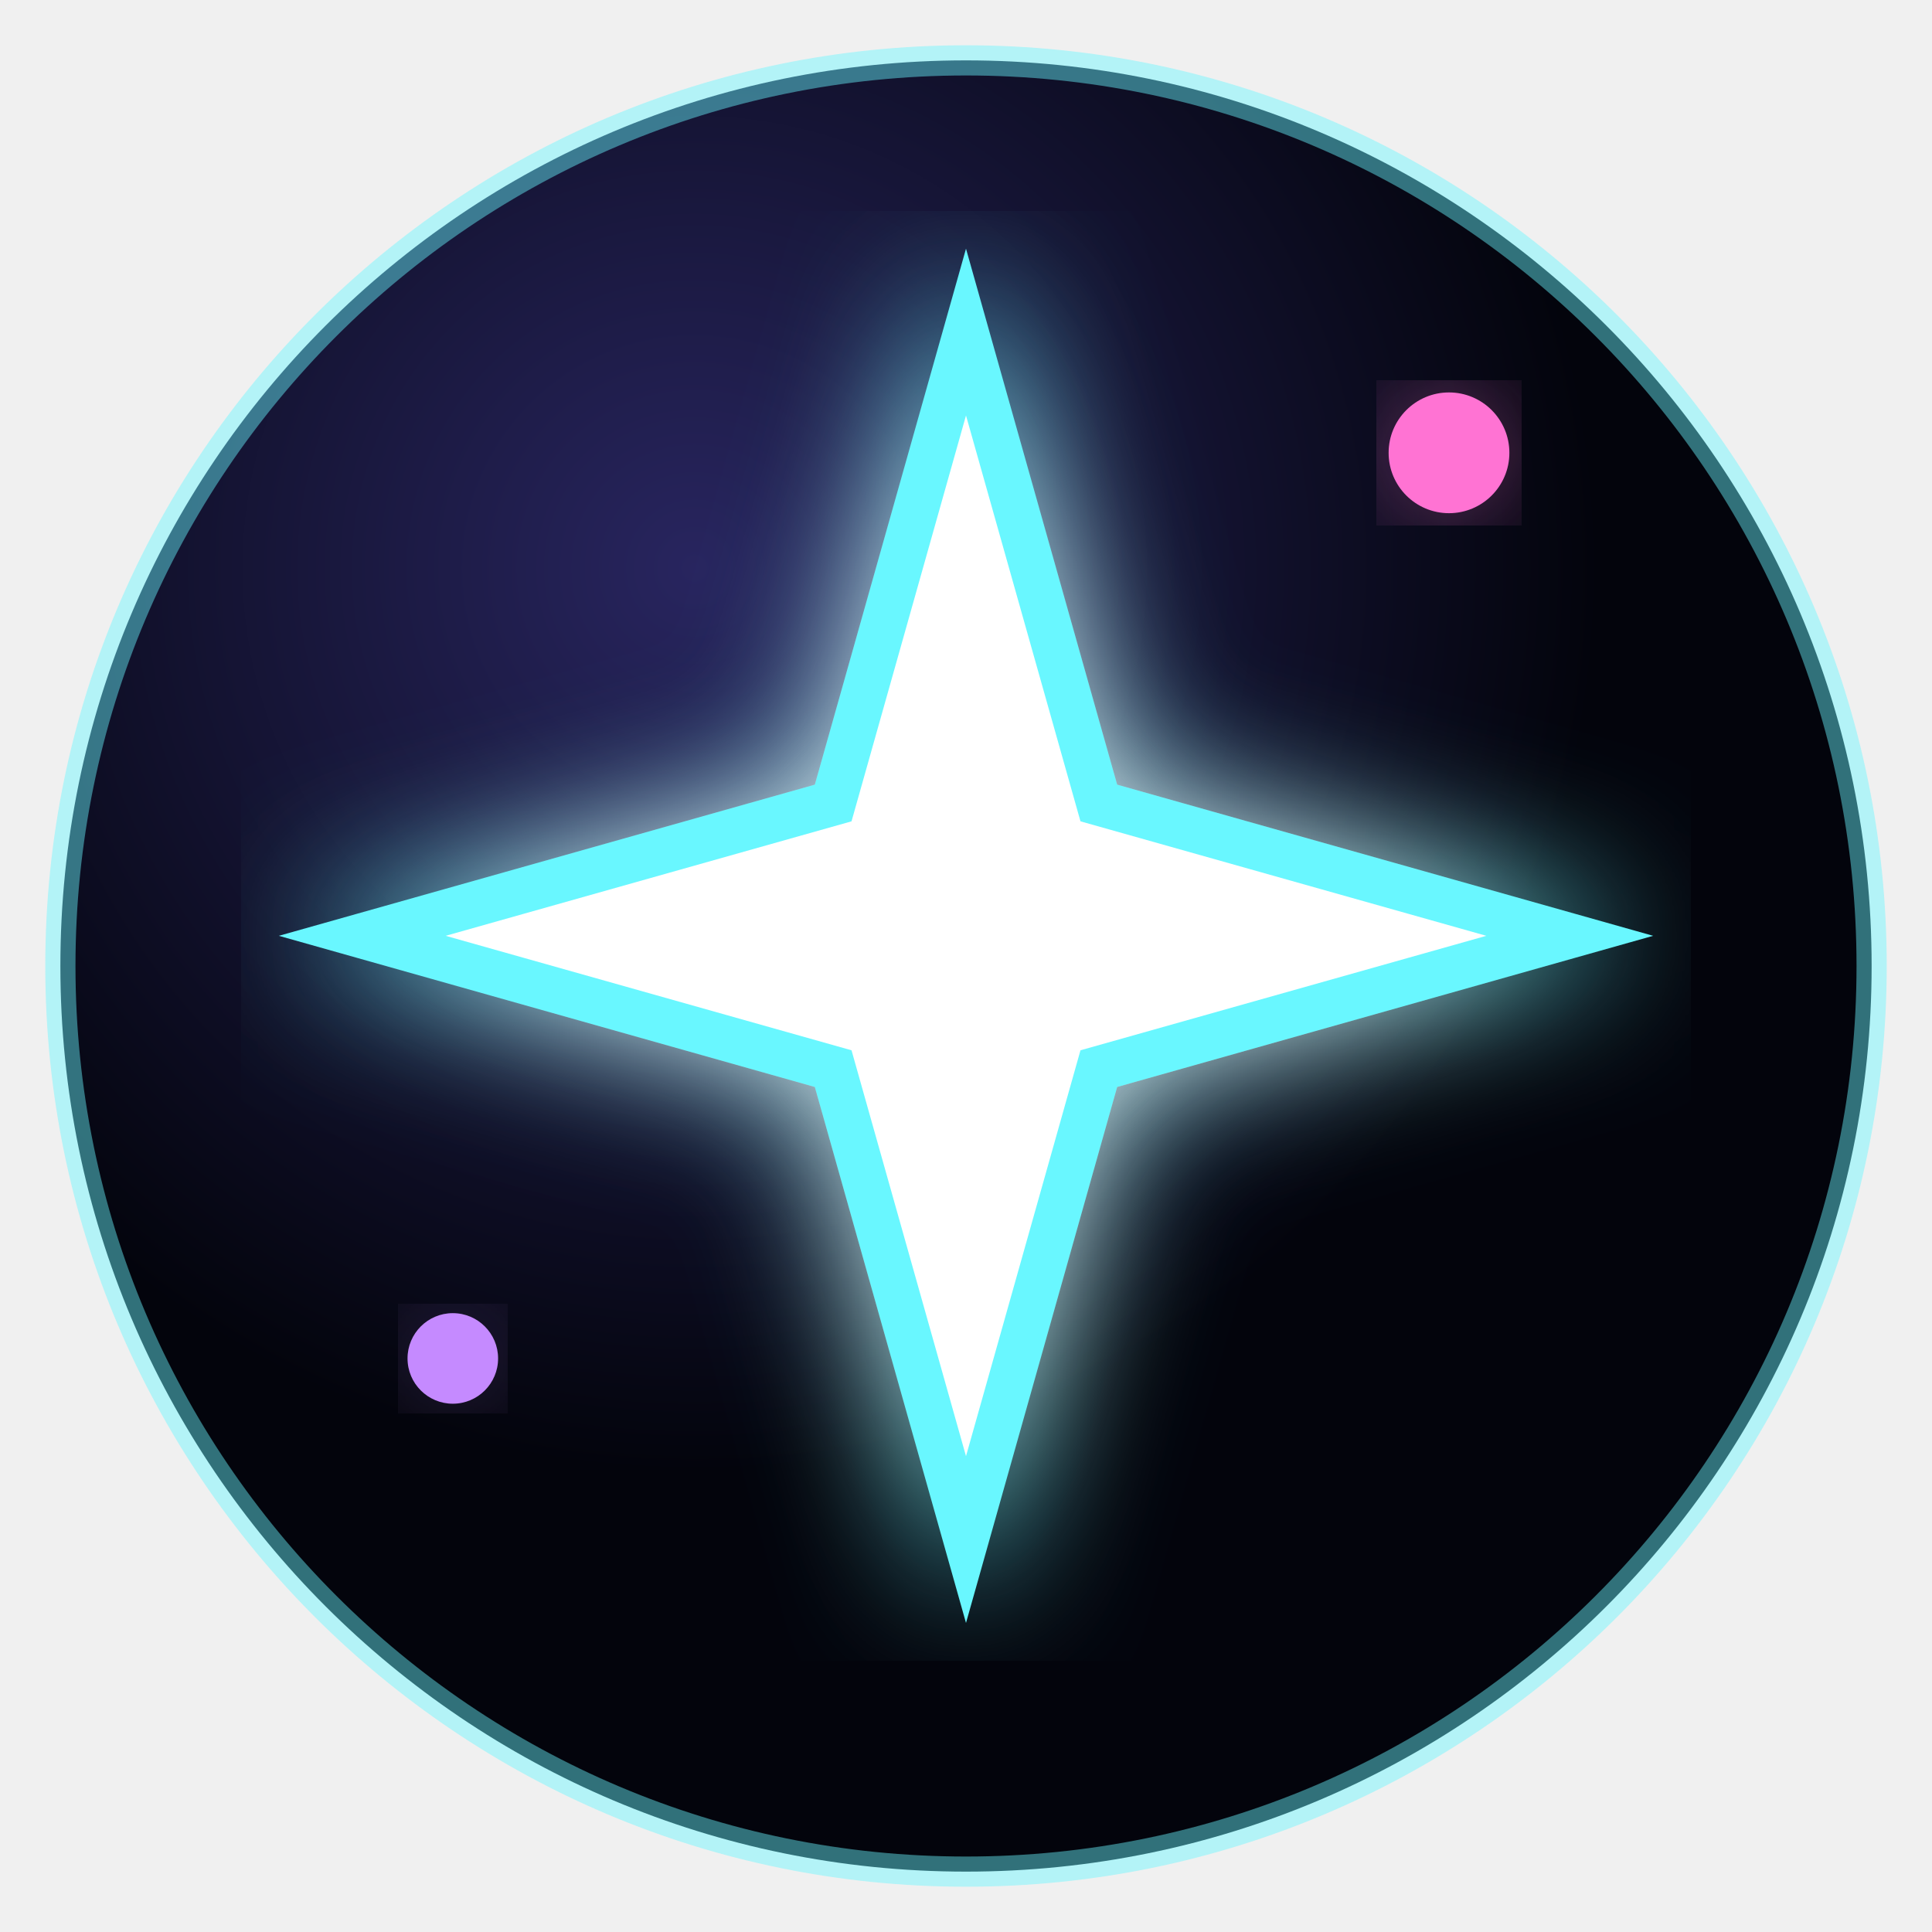
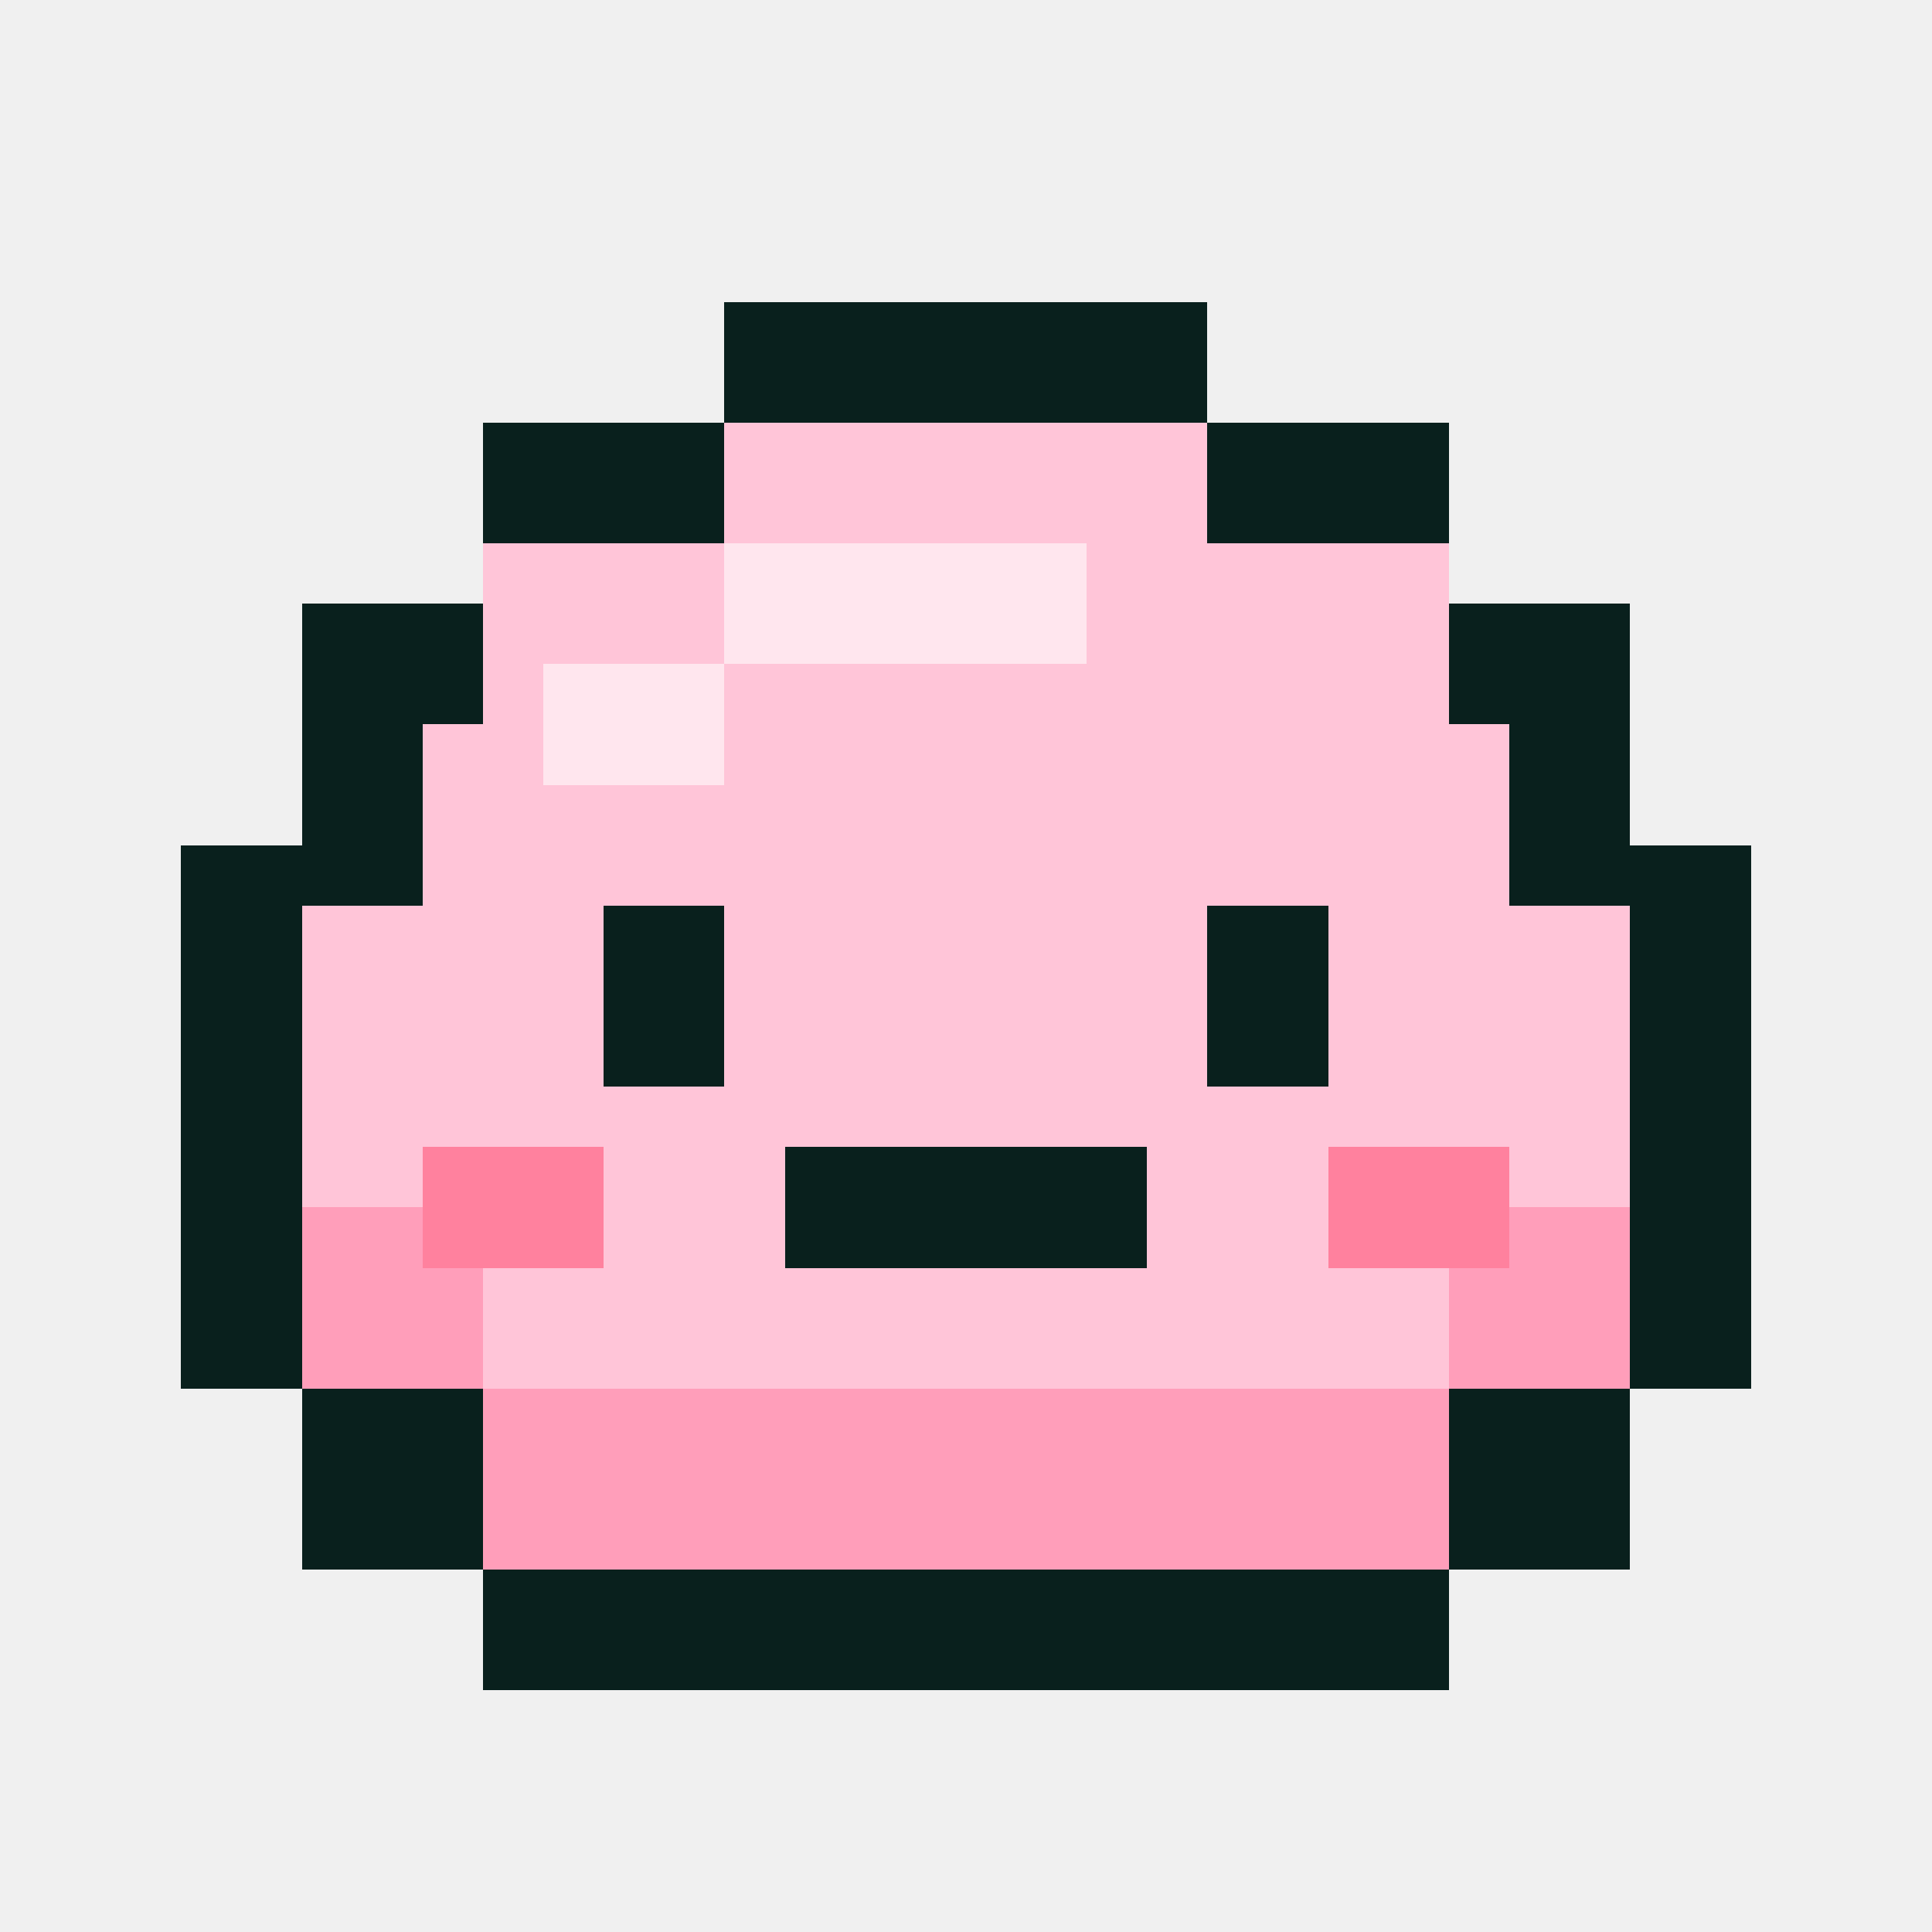
- <svg xmlns="http://www.w3.org/2000/svg" viewBox="0 0 64 64">
-   <defs>
-     <radialGradient id="space" cx="35%" cy="28%">
-       <stop offset="0" stop-color="#28255f" />
-       <stop offset="1" stop-color="#03040c" />
-     </radialGradient>
-     <filter id="glow">
-       <feGaussianBlur stdDeviation="2.4" result="blur" />
-       <feMerge>
-         <feMergeNode in="blur" />
-         <feMergeNode in="SourceGraphic" />
-       </feMerge>
-     </filter>
-   </defs>
-   <circle cx="32" cy="32" r="30" fill="url(#space)" stroke="#69f7ff" stroke-opacity=".45" />
-   <path d="M32 11l4.4 15.6L52 31l-15.6 4.4L32 51l-4.4-15.6L12 31l15.6-4.4z" fill="#fff" stroke="#69f7ff" stroke-width="1.5" filter="url(#glow)" />
-   <circle cx="48" cy="15" r="2" fill="#ff73d3" filter="url(#glow)" />
-   <circle cx="15" cy="45" r="1.5" fill="#c58aff" filter="url(#glow)" />
+ <svg xmlns="http://www.w3.org/2000/svg" viewBox="0 0 32 32" shape-rendering="crispEdges">
+   <path fill="#09201d" d="M12 5H20V7H24V10H27V14H29V23H27V26H24V28H8V26H5V23H3V14H5V10H8V7H12Z" />
+   <path fill="#ffc5d8" d="M12 7H20V9H24V12H25V15H27V23H24V26H8V23H5V15H7V12H8V9H12Z" />
+   <path fill="#ff9eba" d="M5 20H8V23H24V20H27V23H24V26H8V23H5Z" />
+   <path fill="#ffe6ee" d="M12 9H18V11H12ZM9 11H12V13H9Z" />
+   <path fill="#09201d" d="M10 15H12V18H10ZM20 15H22V18H20ZM13 19H19V21H13Z" />
+   <path fill="#ff819e" d="M7 19H10V21H7ZM22 19H25V21H22Z" />
</svg>
